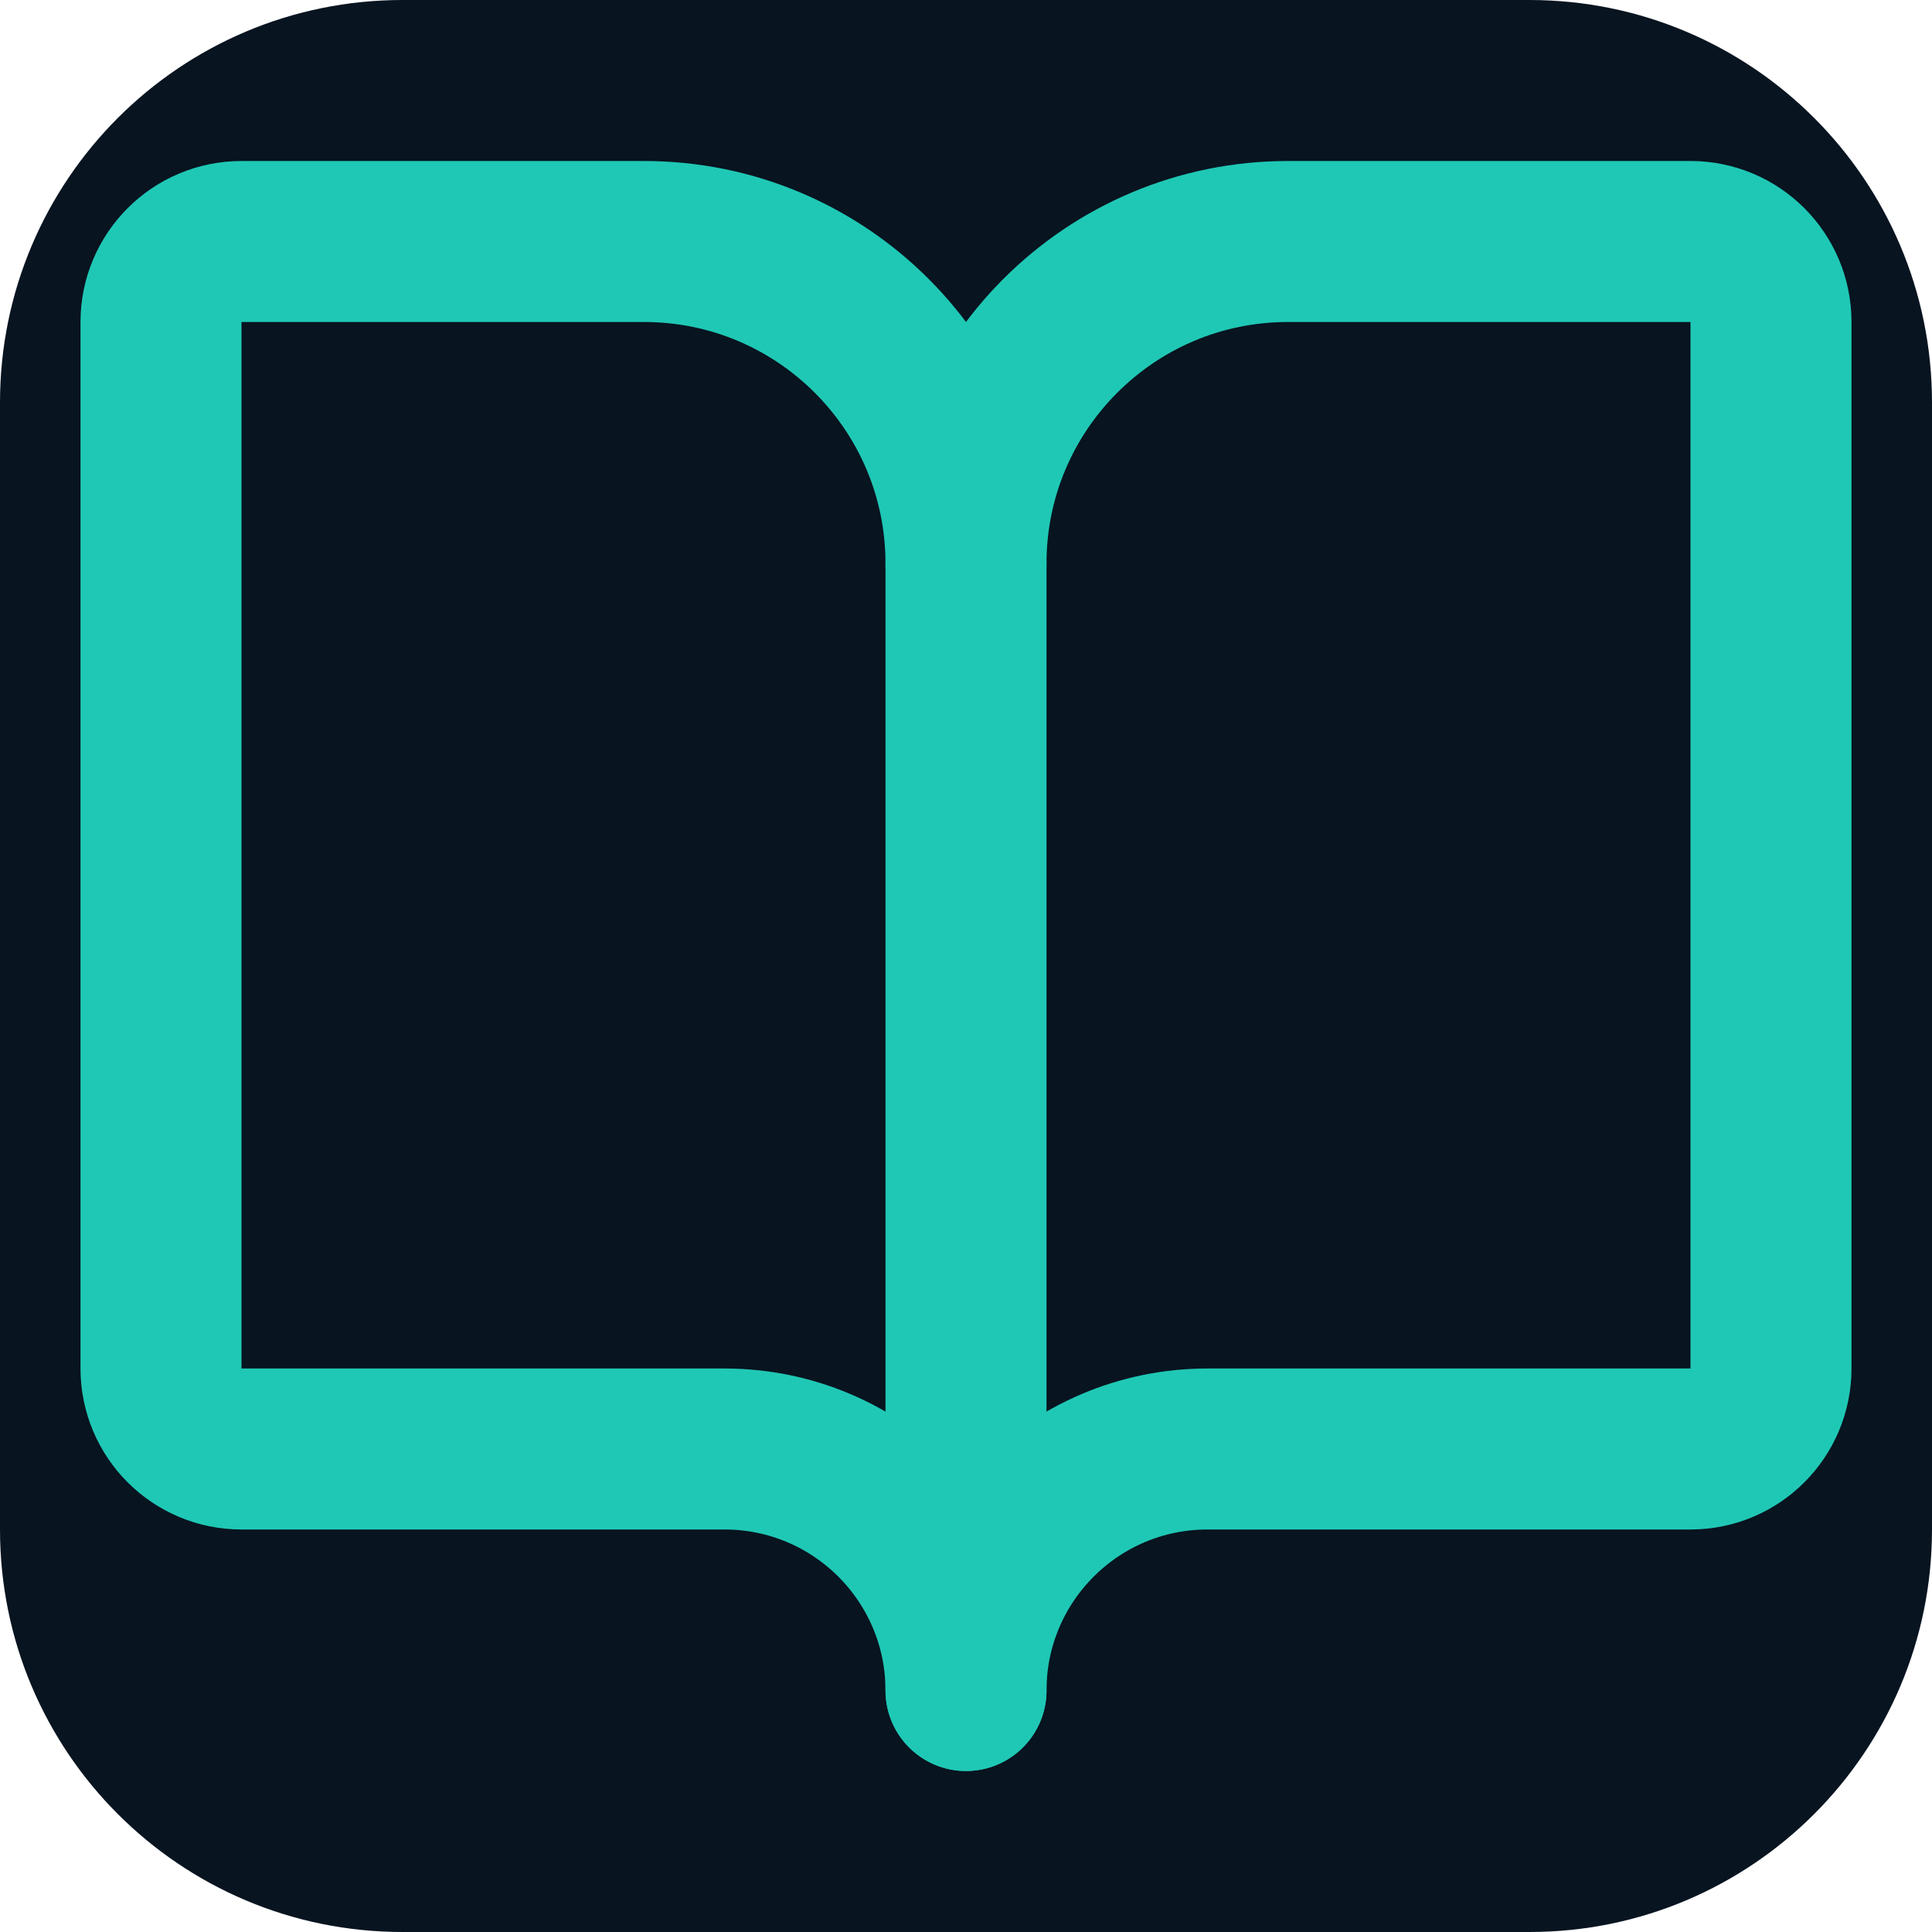
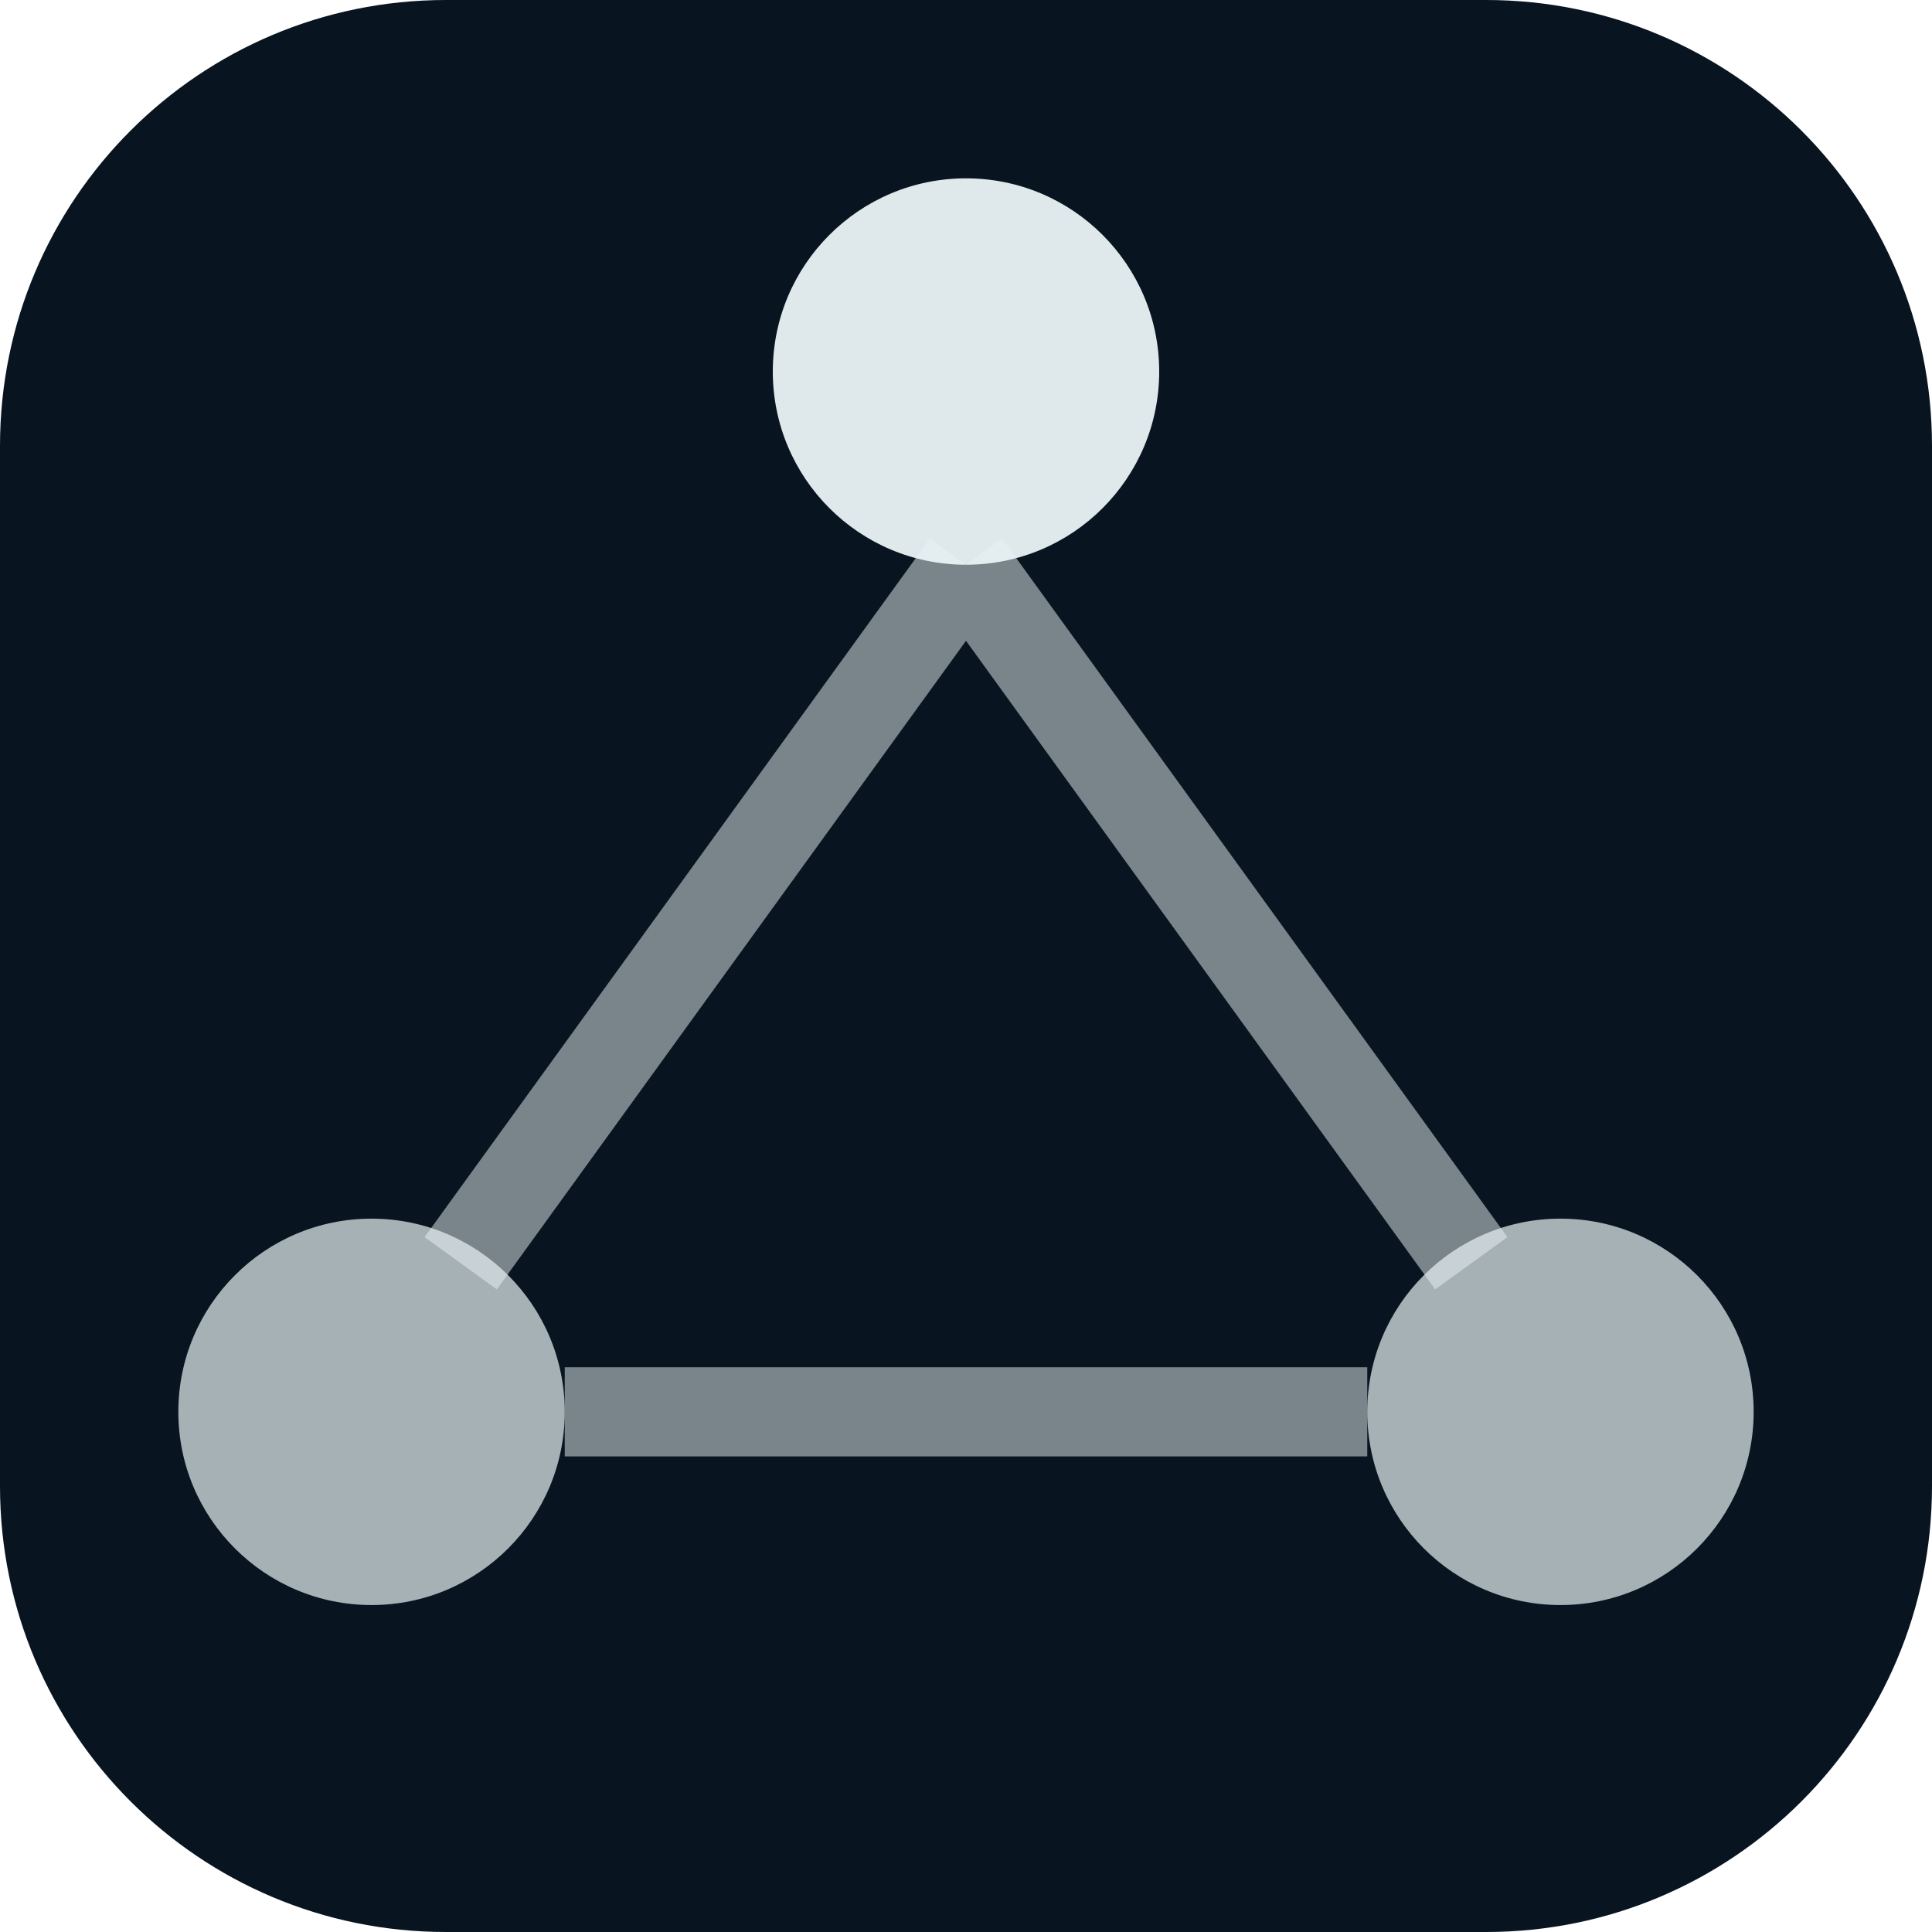
- <svg xmlns="http://www.w3.org/2000/svg" viewBox="0 0 24 24">
-   <rect width="24" height="24" rx="5" fill="#081420" />
-   <g fill="none" stroke="#1fc8b5" stroke-linecap="round" stroke-linejoin="round" stroke-width="2">
-     <path d="M12 7v14" />
-     <path d="M3 18a1 1 0 0 1-1-1V4a1 1 0 0 1 1-1h5a4 4 0 0 1 4 4 4 4 0 0 1 4-4h5a1 1 0 0 1 1 1v13a1 1 0 0 1-1 1h-6a3 3 0 0 0-3 3 3 3 0 0 0-3-3z" />
+ <svg xmlns="http://www.w3.org/2000/svg" viewBox="0 0 26 26">
+   <rect width="26" height="26" rx="6" fill="#081420" />
+   <g fill="#eaf3f5">
+     <circle cx="13" cy="5" r="2.6" opacity=".95" />
+     <circle cx="5" cy="19" r="2.6" opacity=".7" />
+     <circle cx="21" cy="19" r="2.6" opacity=".7" />
  </g>
+   <path d="M13 7.6 6.2 17M13 7.6 19.8 17M7.6 19h10.8" fill="none" stroke="#eaf3f5" stroke-width="1.2" opacity=".5" />
</svg>
